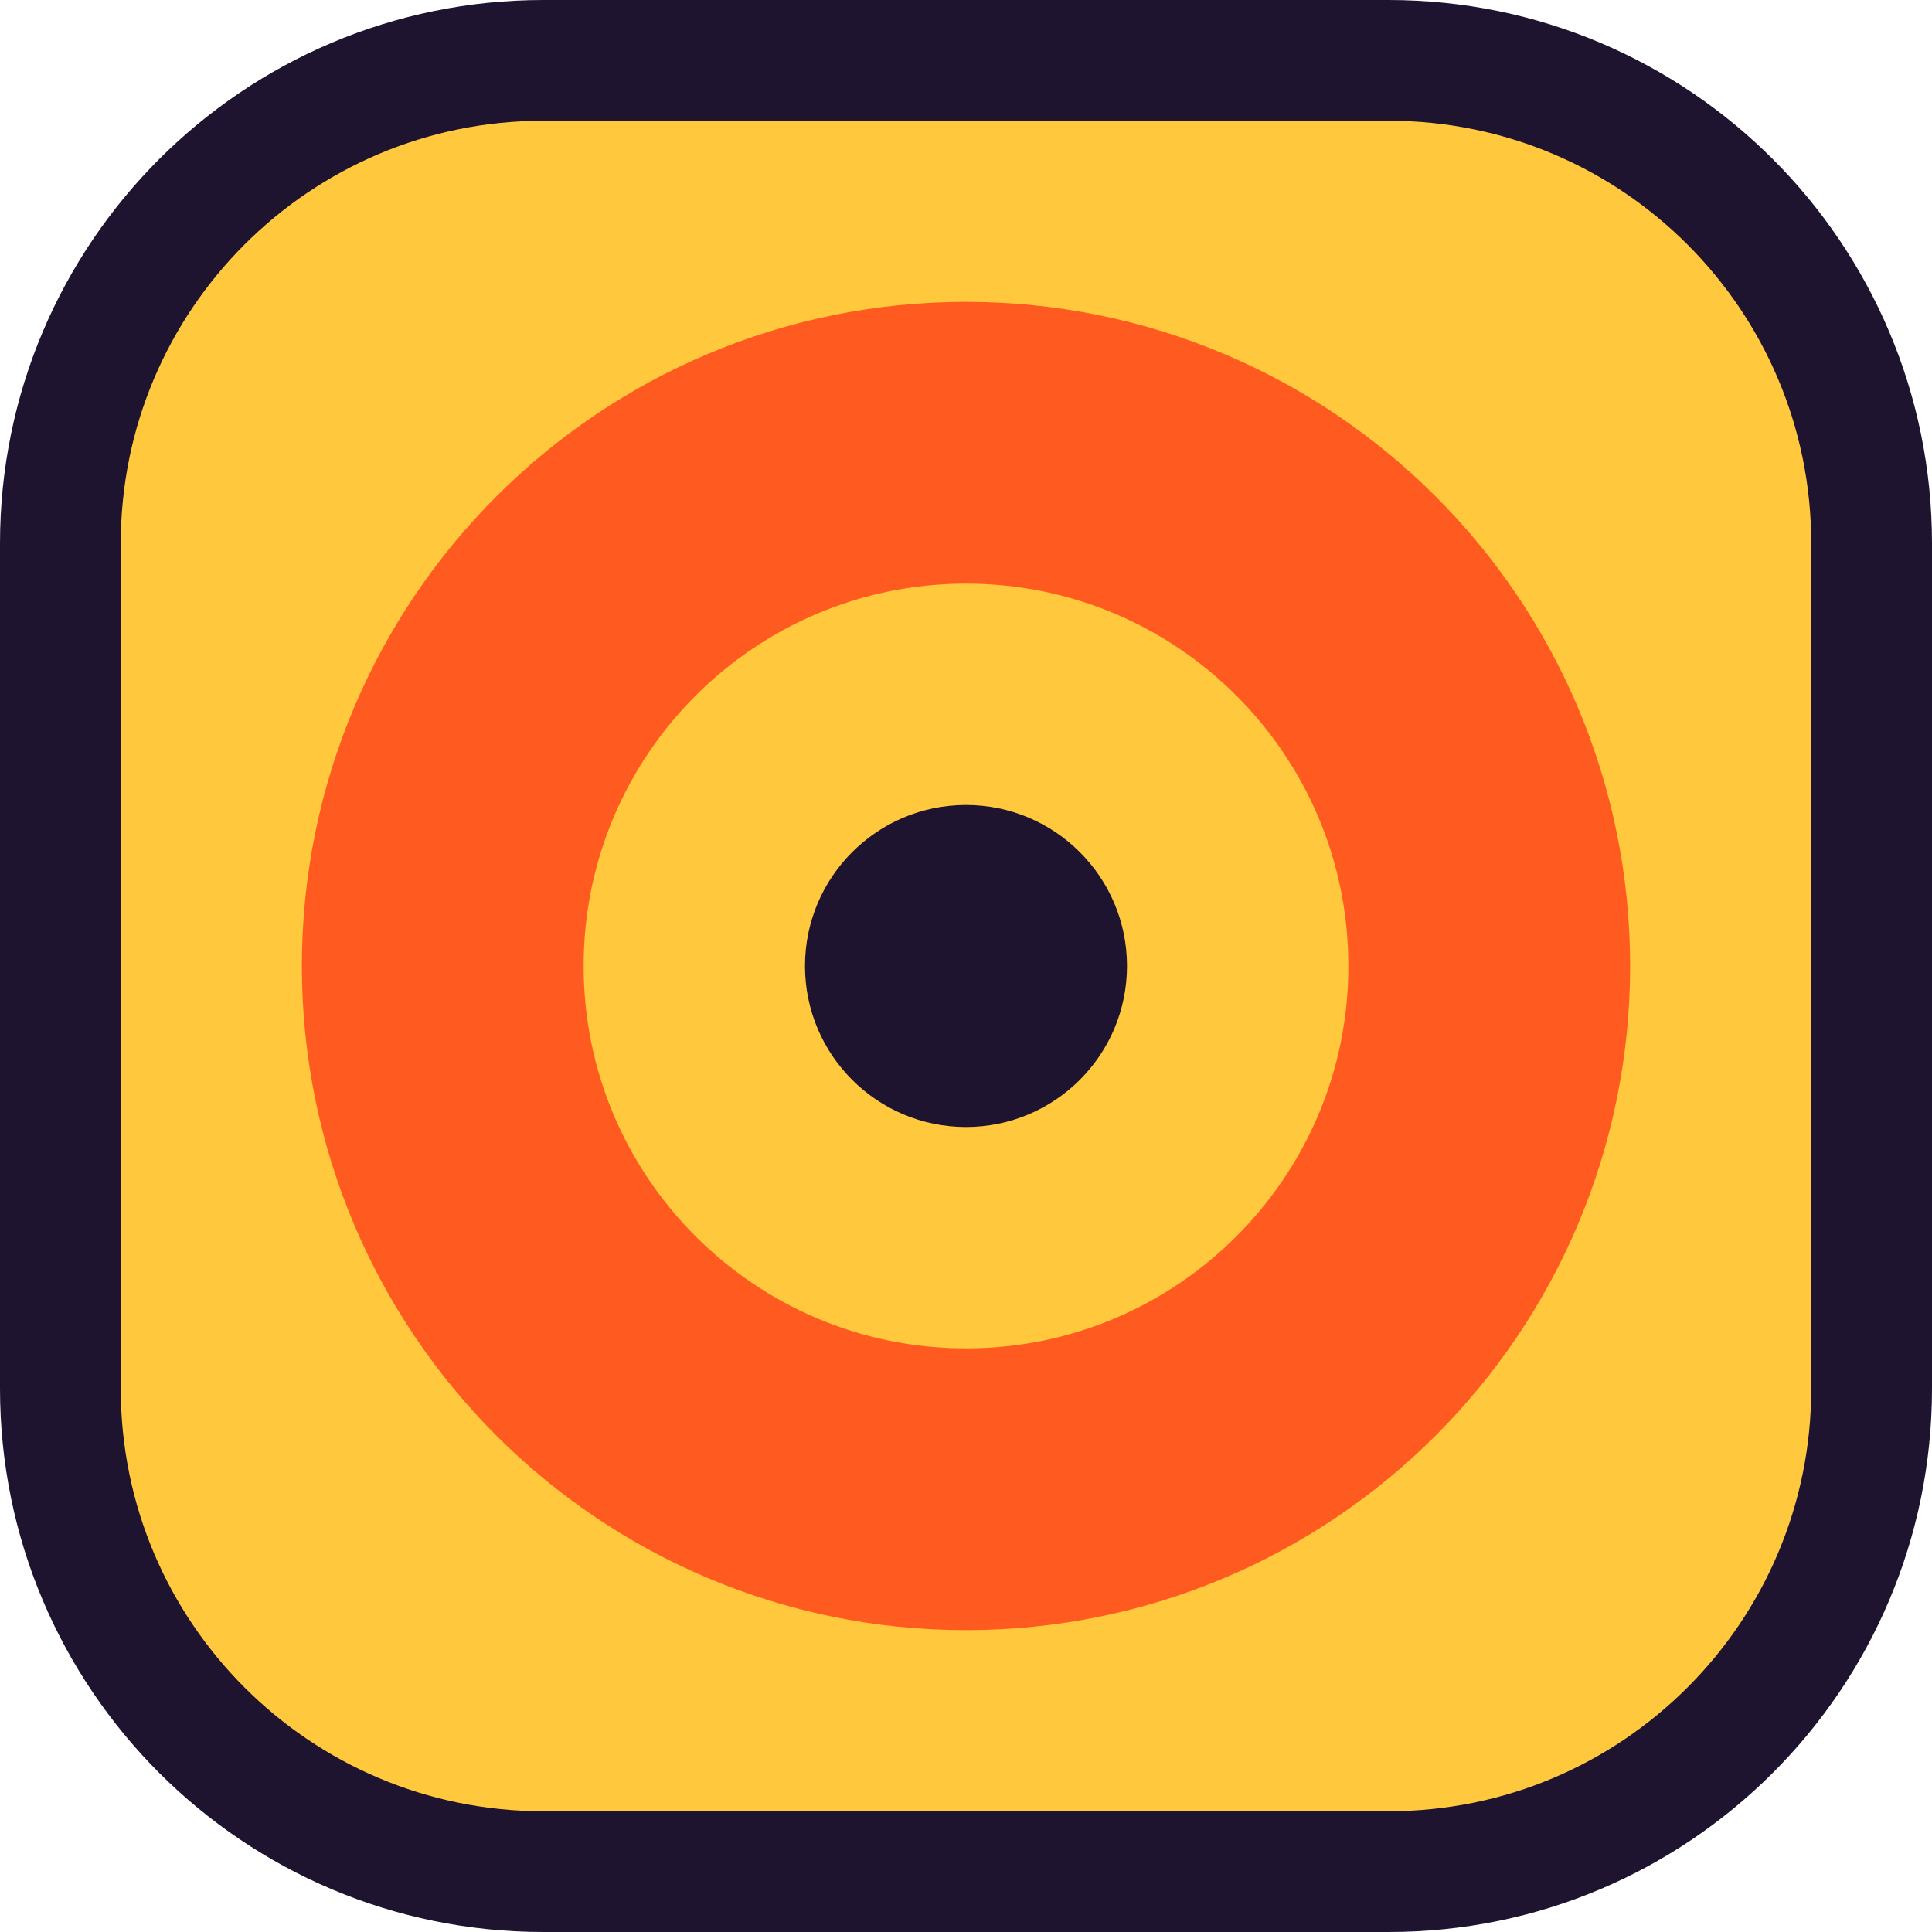
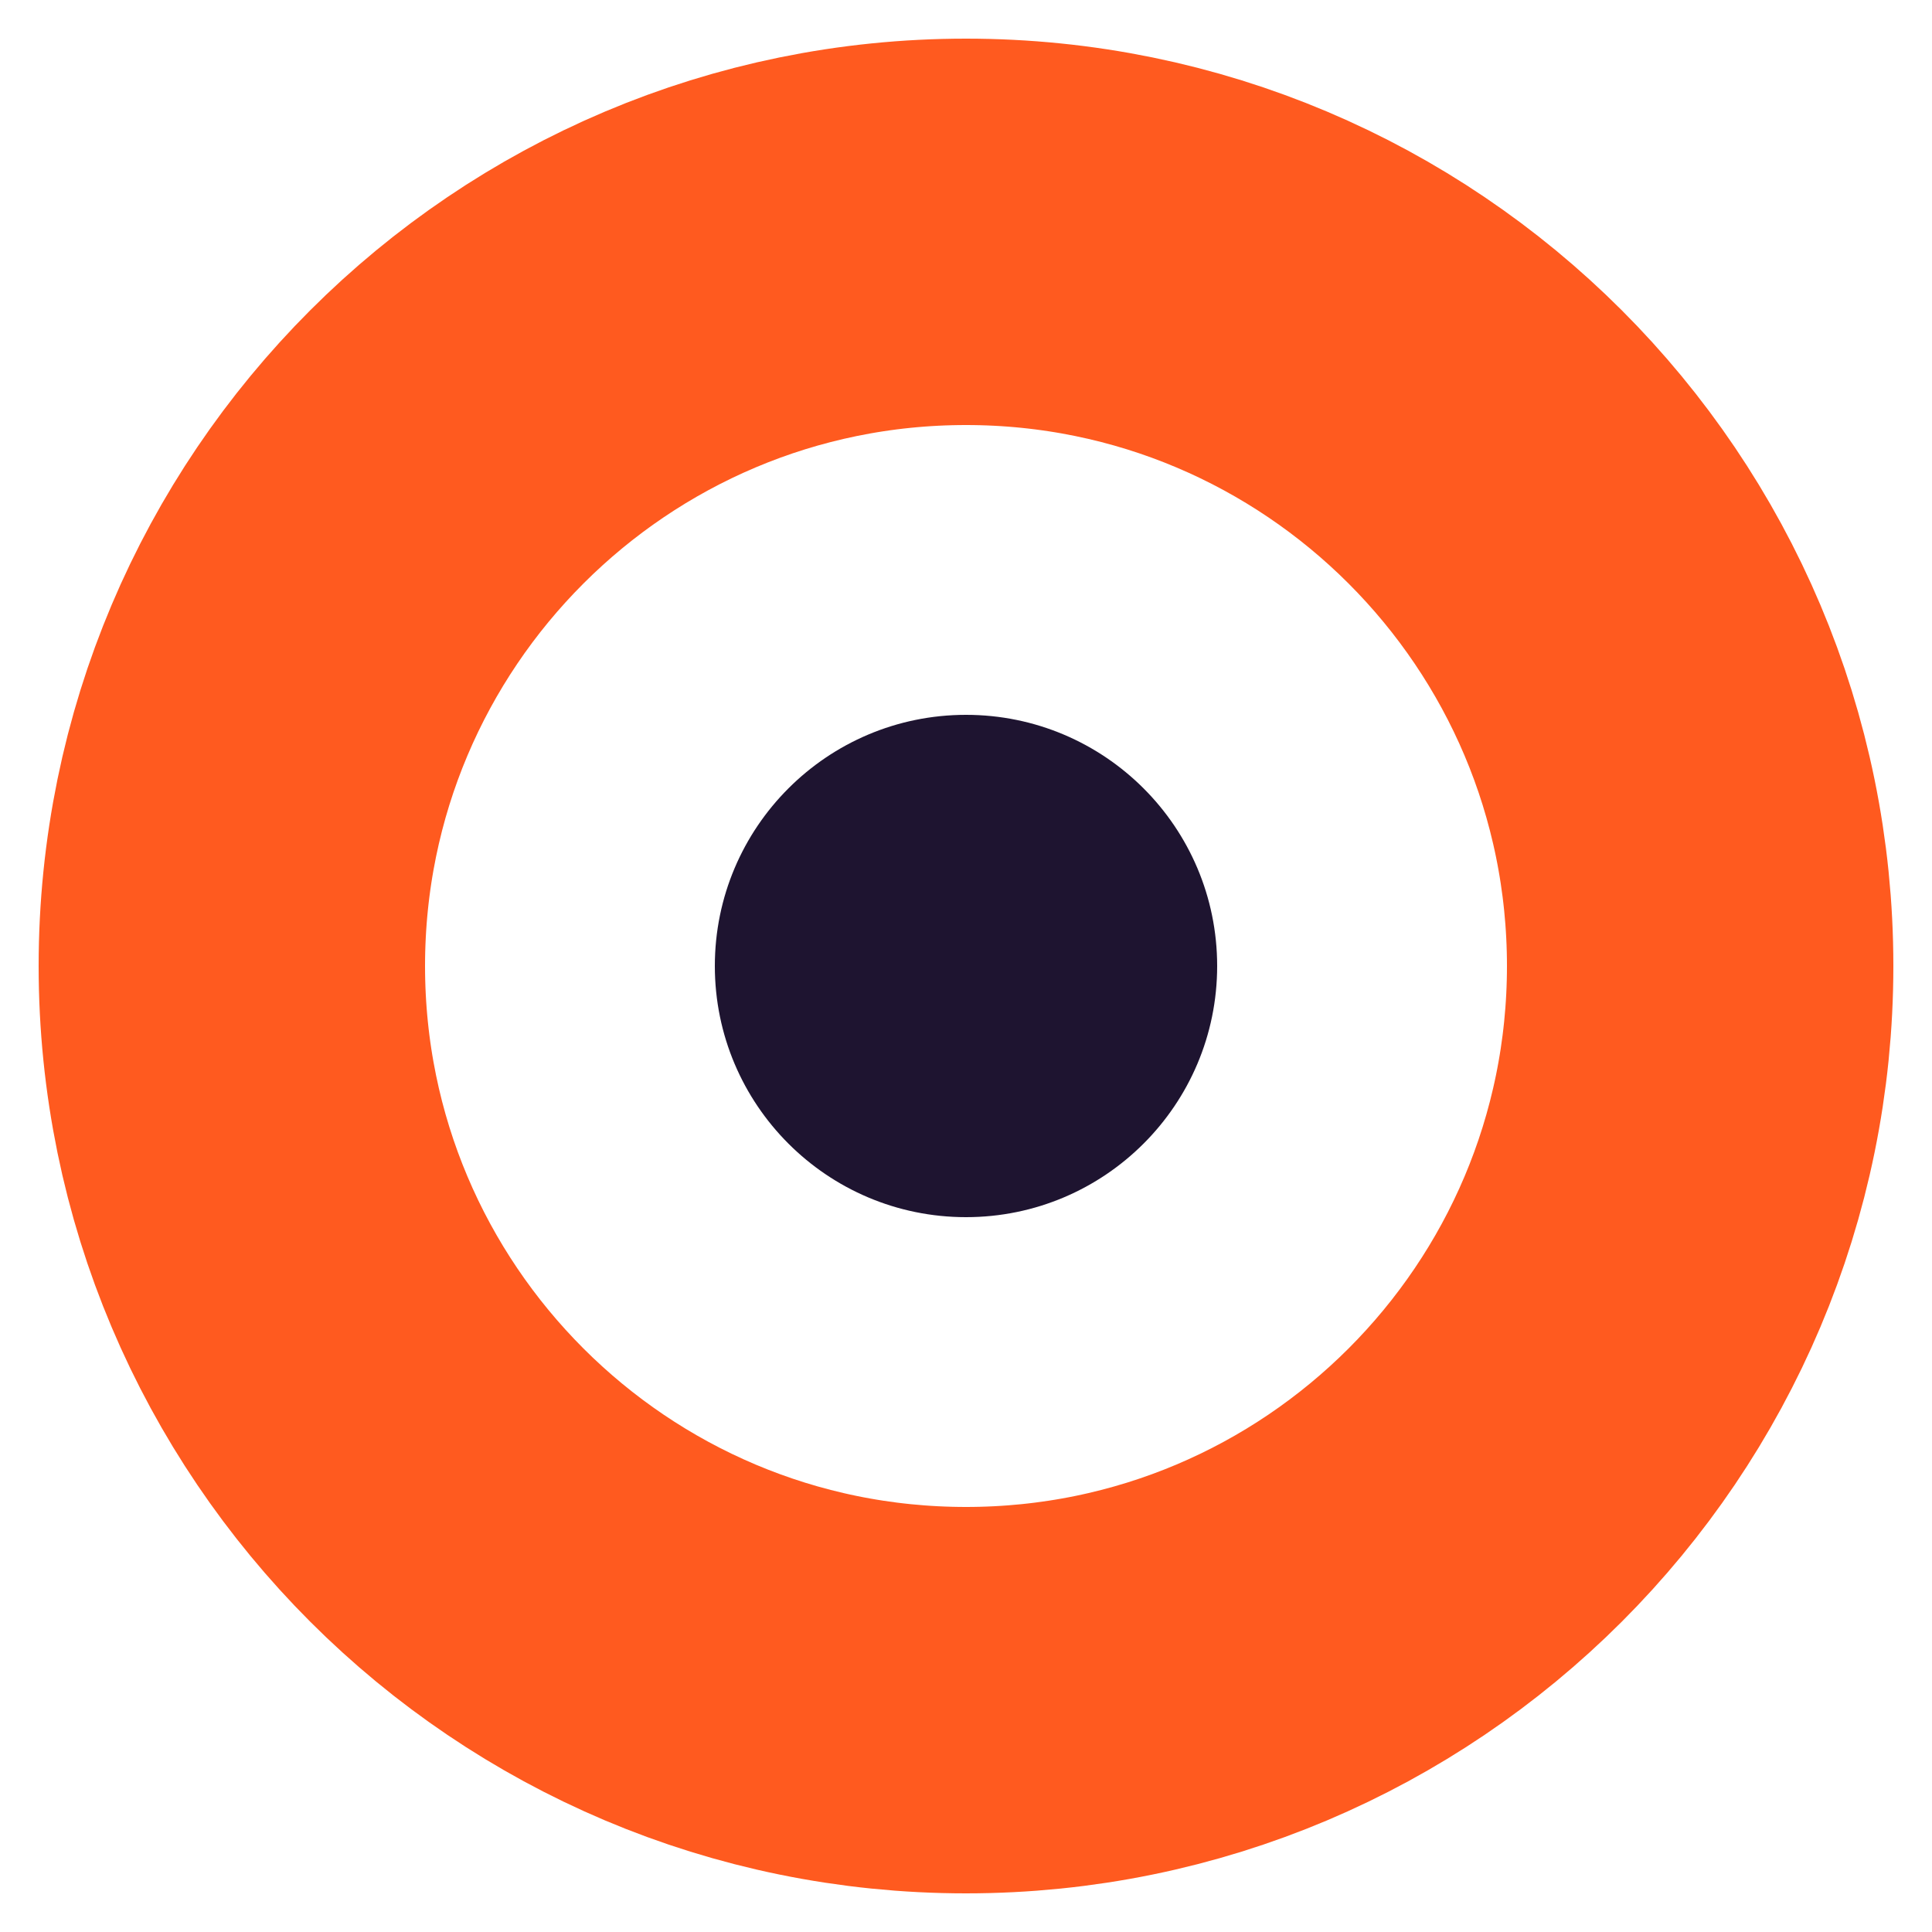
- <svg xmlns="http://www.w3.org/2000/svg" width="48" height="48" viewBox="0 0 48 48">
-   <rect x="1.5" y="1.5" width="45" height="45" rx="12" fill="#FFC83D" stroke="#1E1430" stroke-width="3" />
-   <circle cx="24" cy="24" r="13" fill="none" stroke="#FF5A1F" stroke-width="7" />
-   <circle cx="24" cy="24" r="4" fill="#1E1430" />
+ <svg xmlns="http://www.w3.org/2000/svg" width="48" height="48" viewBox="-1 -1 50 50">
+   <circle cx="24" cy="24" r="19" fill="none" stroke="#FF5A1F" stroke-width="10" />
+   <circle cx="24" cy="24" r="6.5" fill="#1E1430" />
</svg>
